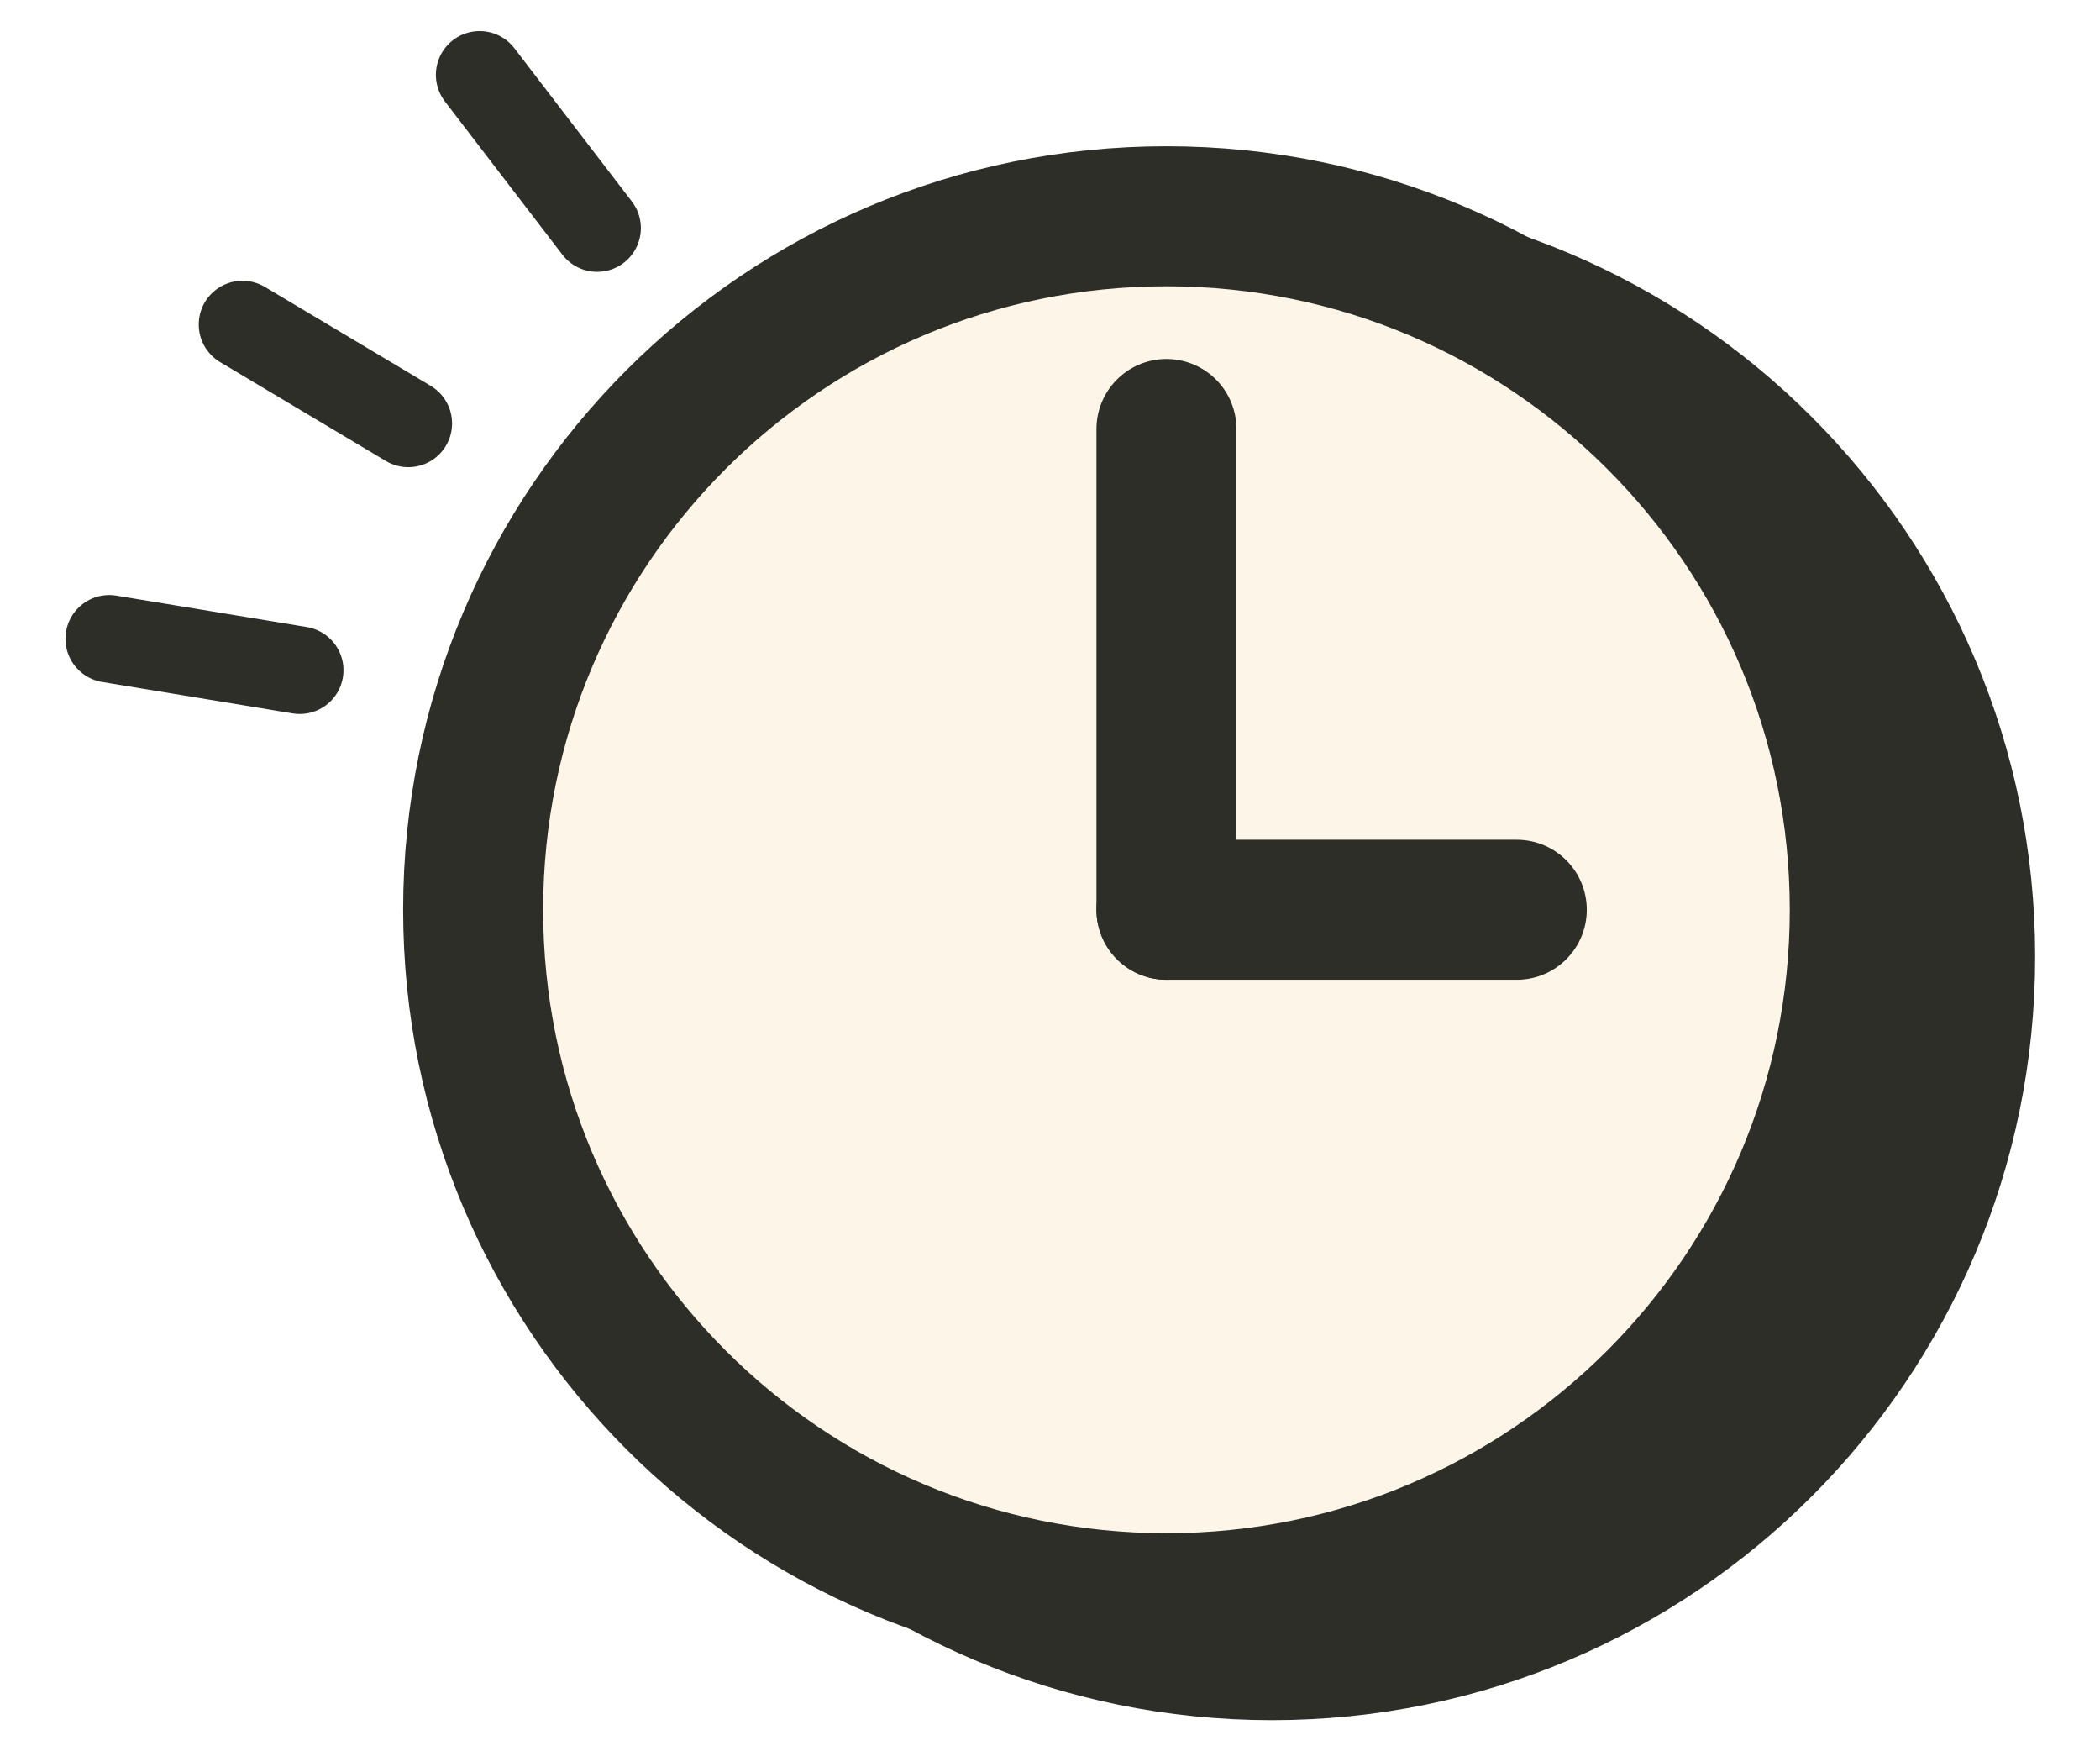
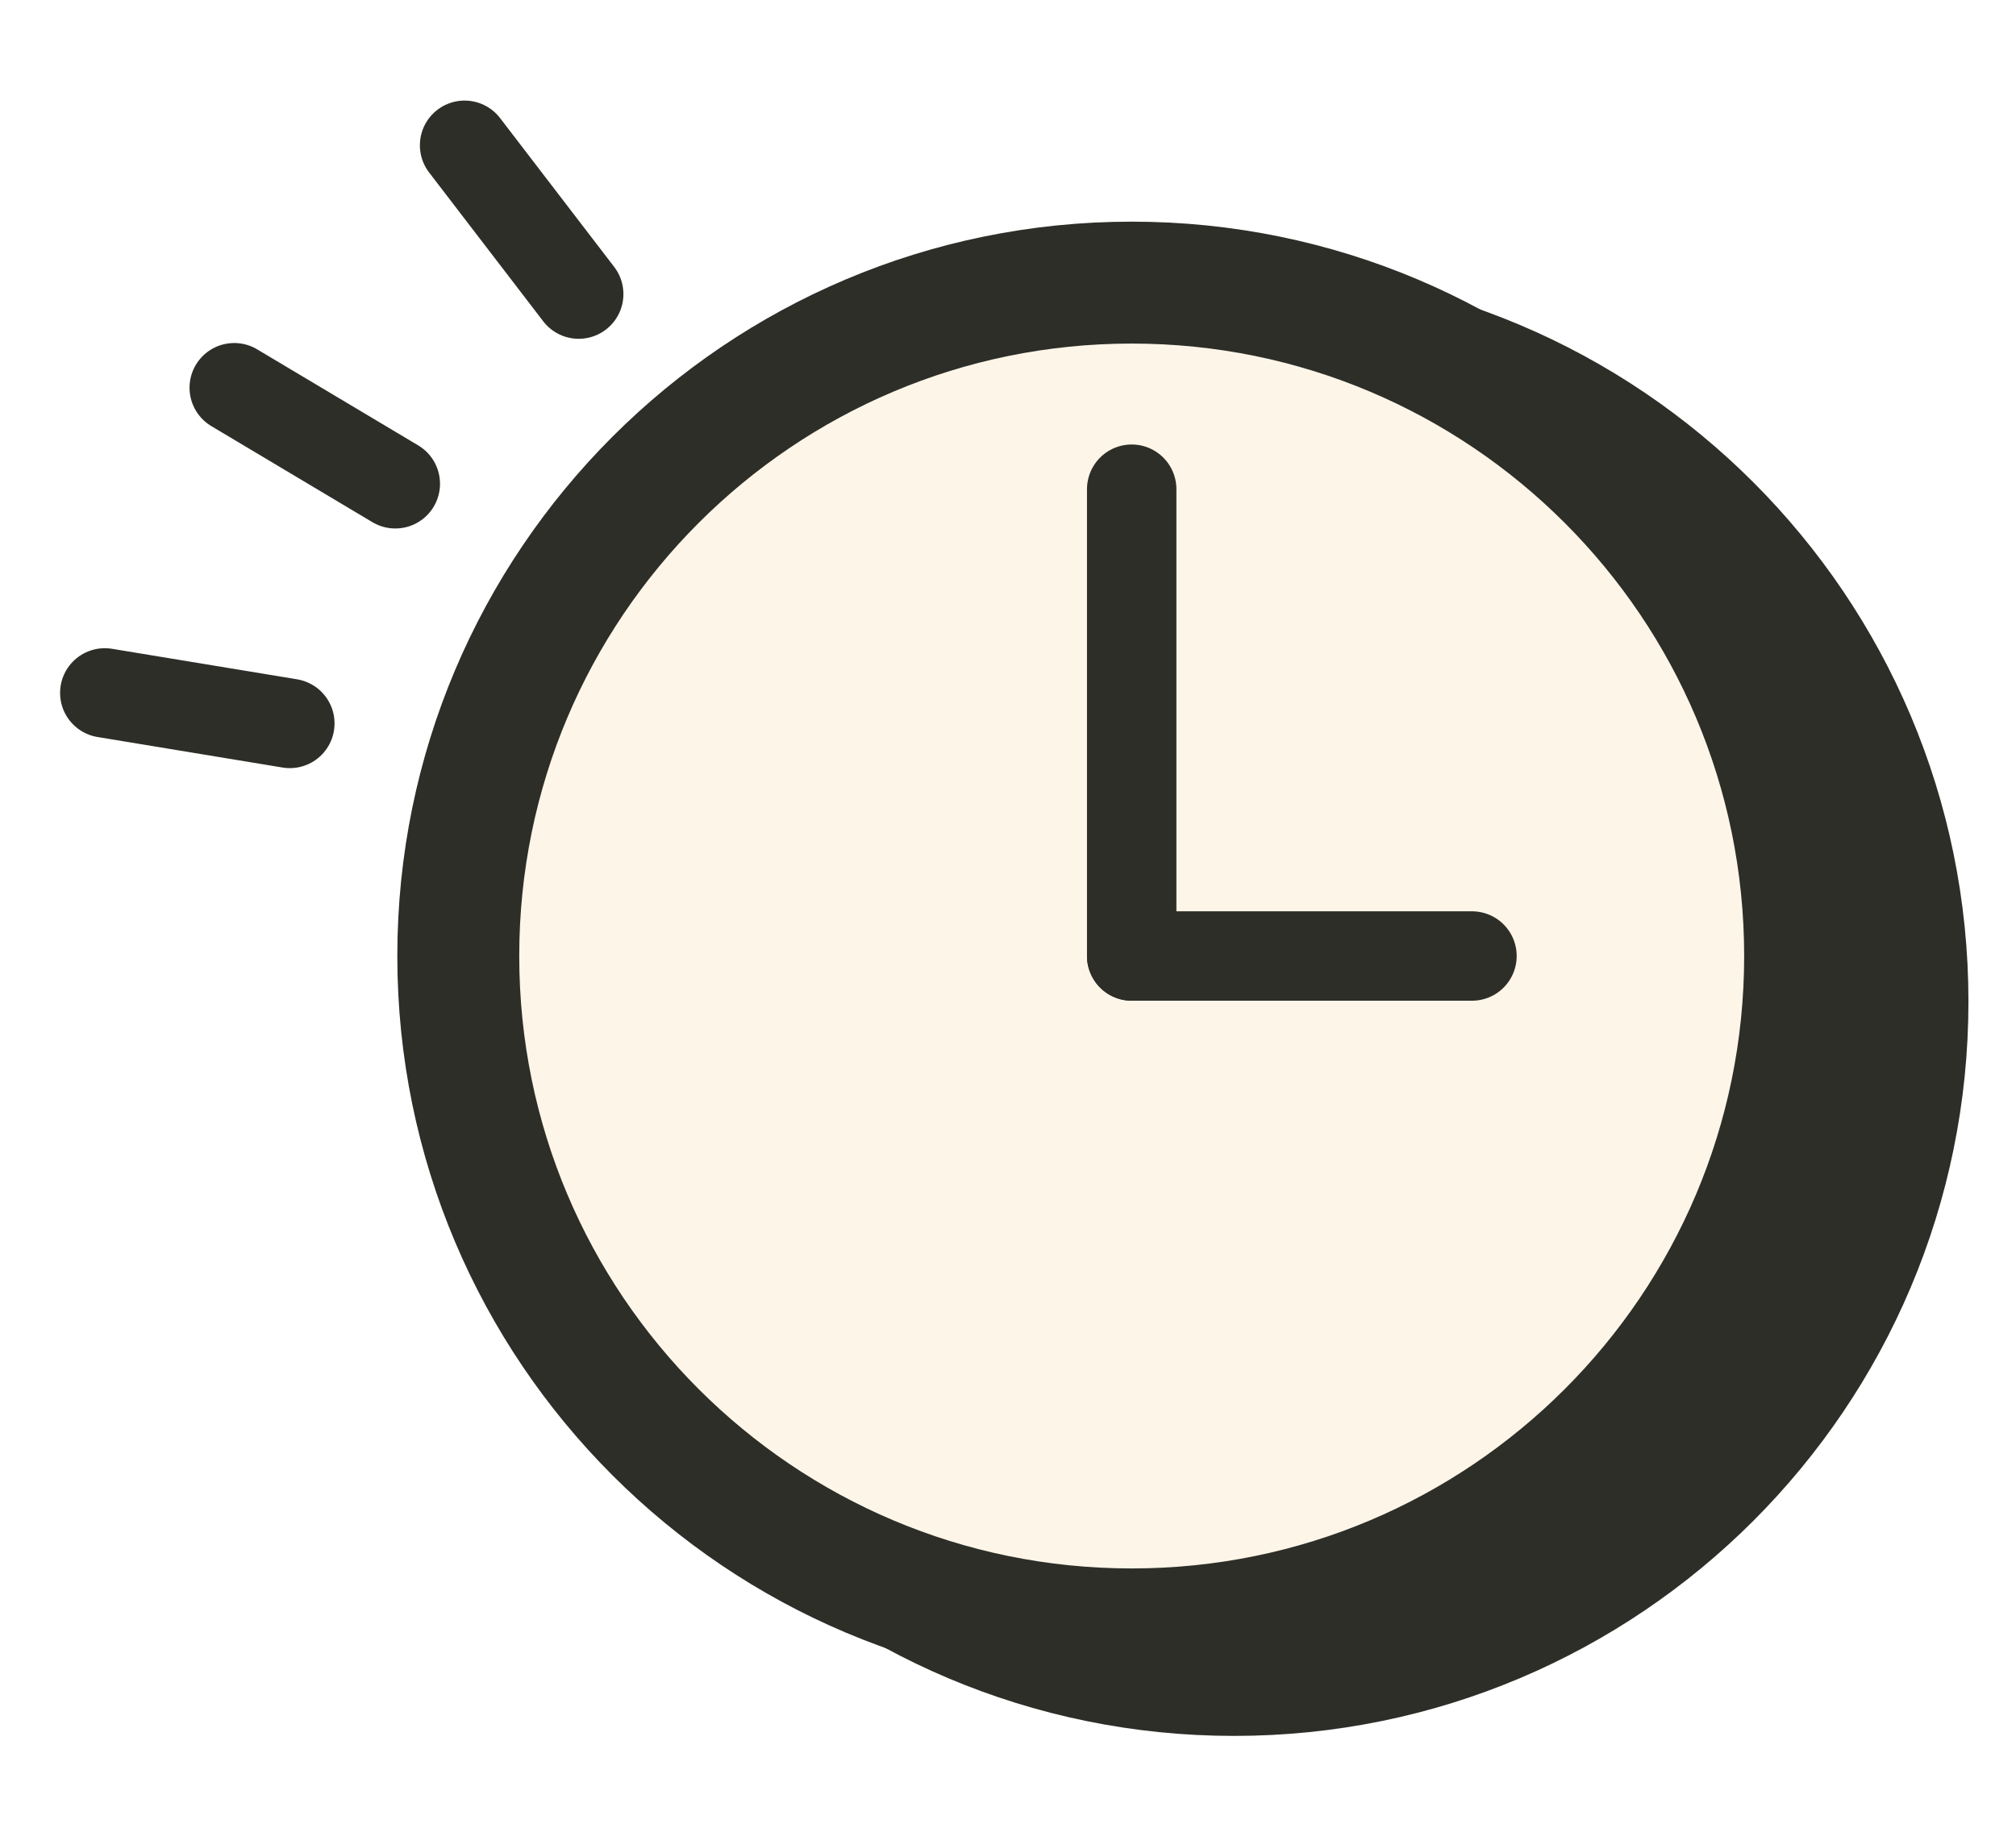
- <svg xmlns="http://www.w3.org/2000/svg" xml:space="preserve" width="31.75mm" height="26.458mm" version="1.1" style="shape-rendering:geometricPrecision; text-rendering:geometricPrecision; image-rendering:optimizeQuality; fill-rule:evenodd; clip-rule:evenodd" viewBox="0 0 3174.98 2645.82">
+ <svg xmlns="http://www.w3.org/2000/svg" xml:space="preserve" width="210mm" height="190mm" version="1.1" style="shape-rendering:geometricPrecision; text-rendering:geometricPrecision; image-rendering:optimizeQuality; fill-rule:evenodd; clip-rule:evenodd" viewBox="0 0 21000 19000">
  <defs>
    <style type="text/css">
   
-     .str0 {stroke:#2D2E28;stroke-width:211.67;stroke-miterlimit:22.926}
-     .str2 {stroke:#2D2E28;stroke-width:132.29;stroke-linecap:round;stroke-miterlimit:22.926}
-     .str1 {stroke:#2D2E28;stroke-width:211.67;stroke-linecap:round;stroke-miterlimit:22.926}
+     .str0 {stroke:#2D2E28;stroke-width:1270;stroke-miterlimit:22.926}
+     .str1 {stroke:#2D2E28;stroke-width:931.33;stroke-linecap:round;stroke-miterlimit:22.926}
    .fil2 {fill:none}
    .fil0 {fill:#2D2E28}
    .fil1 {fill:#FDF5E8}
   
  </style>
  </defs>
  <g id="Camada_x0020_1">
-     <g id="_1829429528272">
-       <circle class="fil0 str0" cx="1922.9" cy="1446.03" r="1048.23" />
-       <circle class="fil1 str0" cx="1763.56" cy="1375.11" r="1048.23" />
-       <line class="fil2 str1" x1="1763.56" y1="1375.11" x2="1763.56" y2="648.46" />
-       <line class="fil2 str1" x1="2293.23" y1="1375.11" x2="1763.56" y2="1375.11" />
-       <line class="fil2 str2" x1="453.14" y1="1013.07" x2="165.1" y2="965.56" />
-       <line class="fil2 str2" x1="617.31" y1="640.03" x2="366.59" y2="490.5" />
-       <line class="fil2 str2" x1="902.78" y1="344.76" x2="725.15" y2="113.1" />
-     </g>
+     <circle class="fil0 str0" cx="12854.84" cy="10433.38" r="7014.81" />
+     <circle class="fil1 str0" cx="11788.53" cy="9958.78" r="7014.81" />
+     <line class="fil2 str1" x1="11788.53" y1="9958.78" x2="11788.53" y2="5096" />
+     <line class="fil2 str1" x1="15333.11" y1="9958.78" x2="11788.53" y2="9958.78" />
+     <line class="fil2 str1" x1="3019.12" y1="7535.99" x2="1091.54" y2="7218.05" />
+     <line class="fil2 str1" x1="4117.76" y1="5039.59" x2="2439.93" y2="4038.92" />
+     <line class="fil2 str1" x1="6028.14" y1="3063.62" x2="4839.43" y2="1513.34" />
  </g>
</svg>
